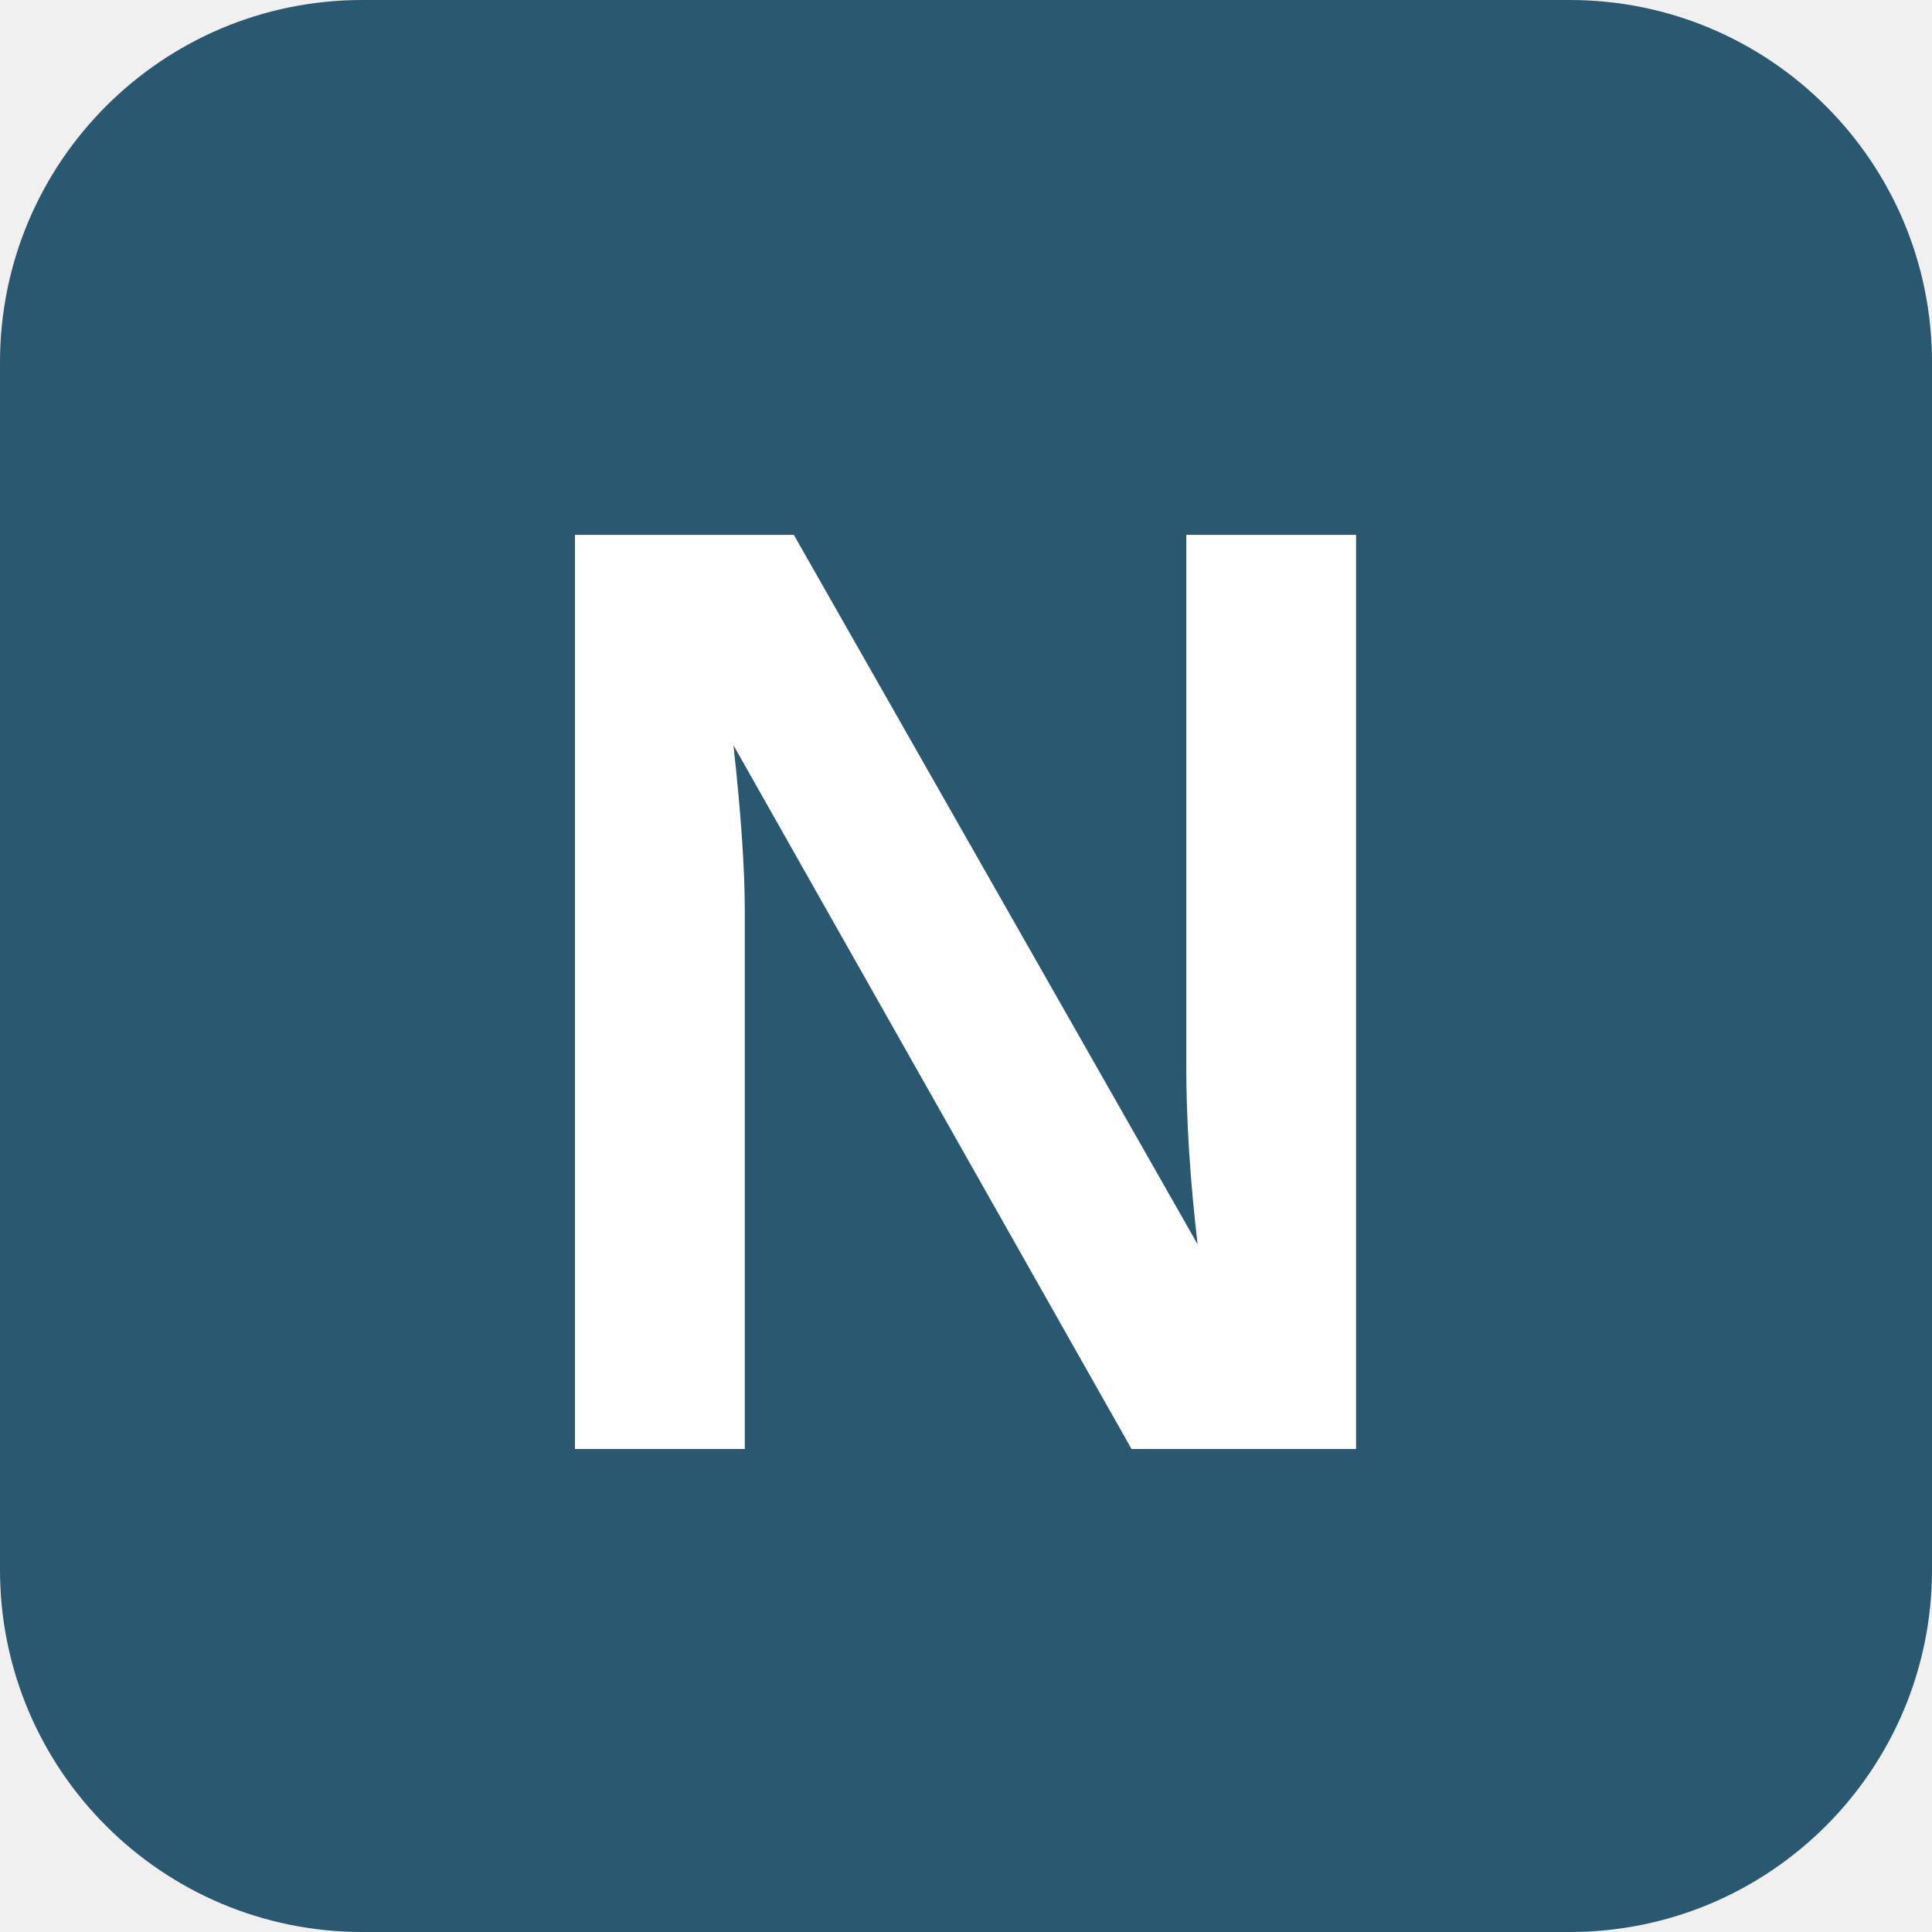
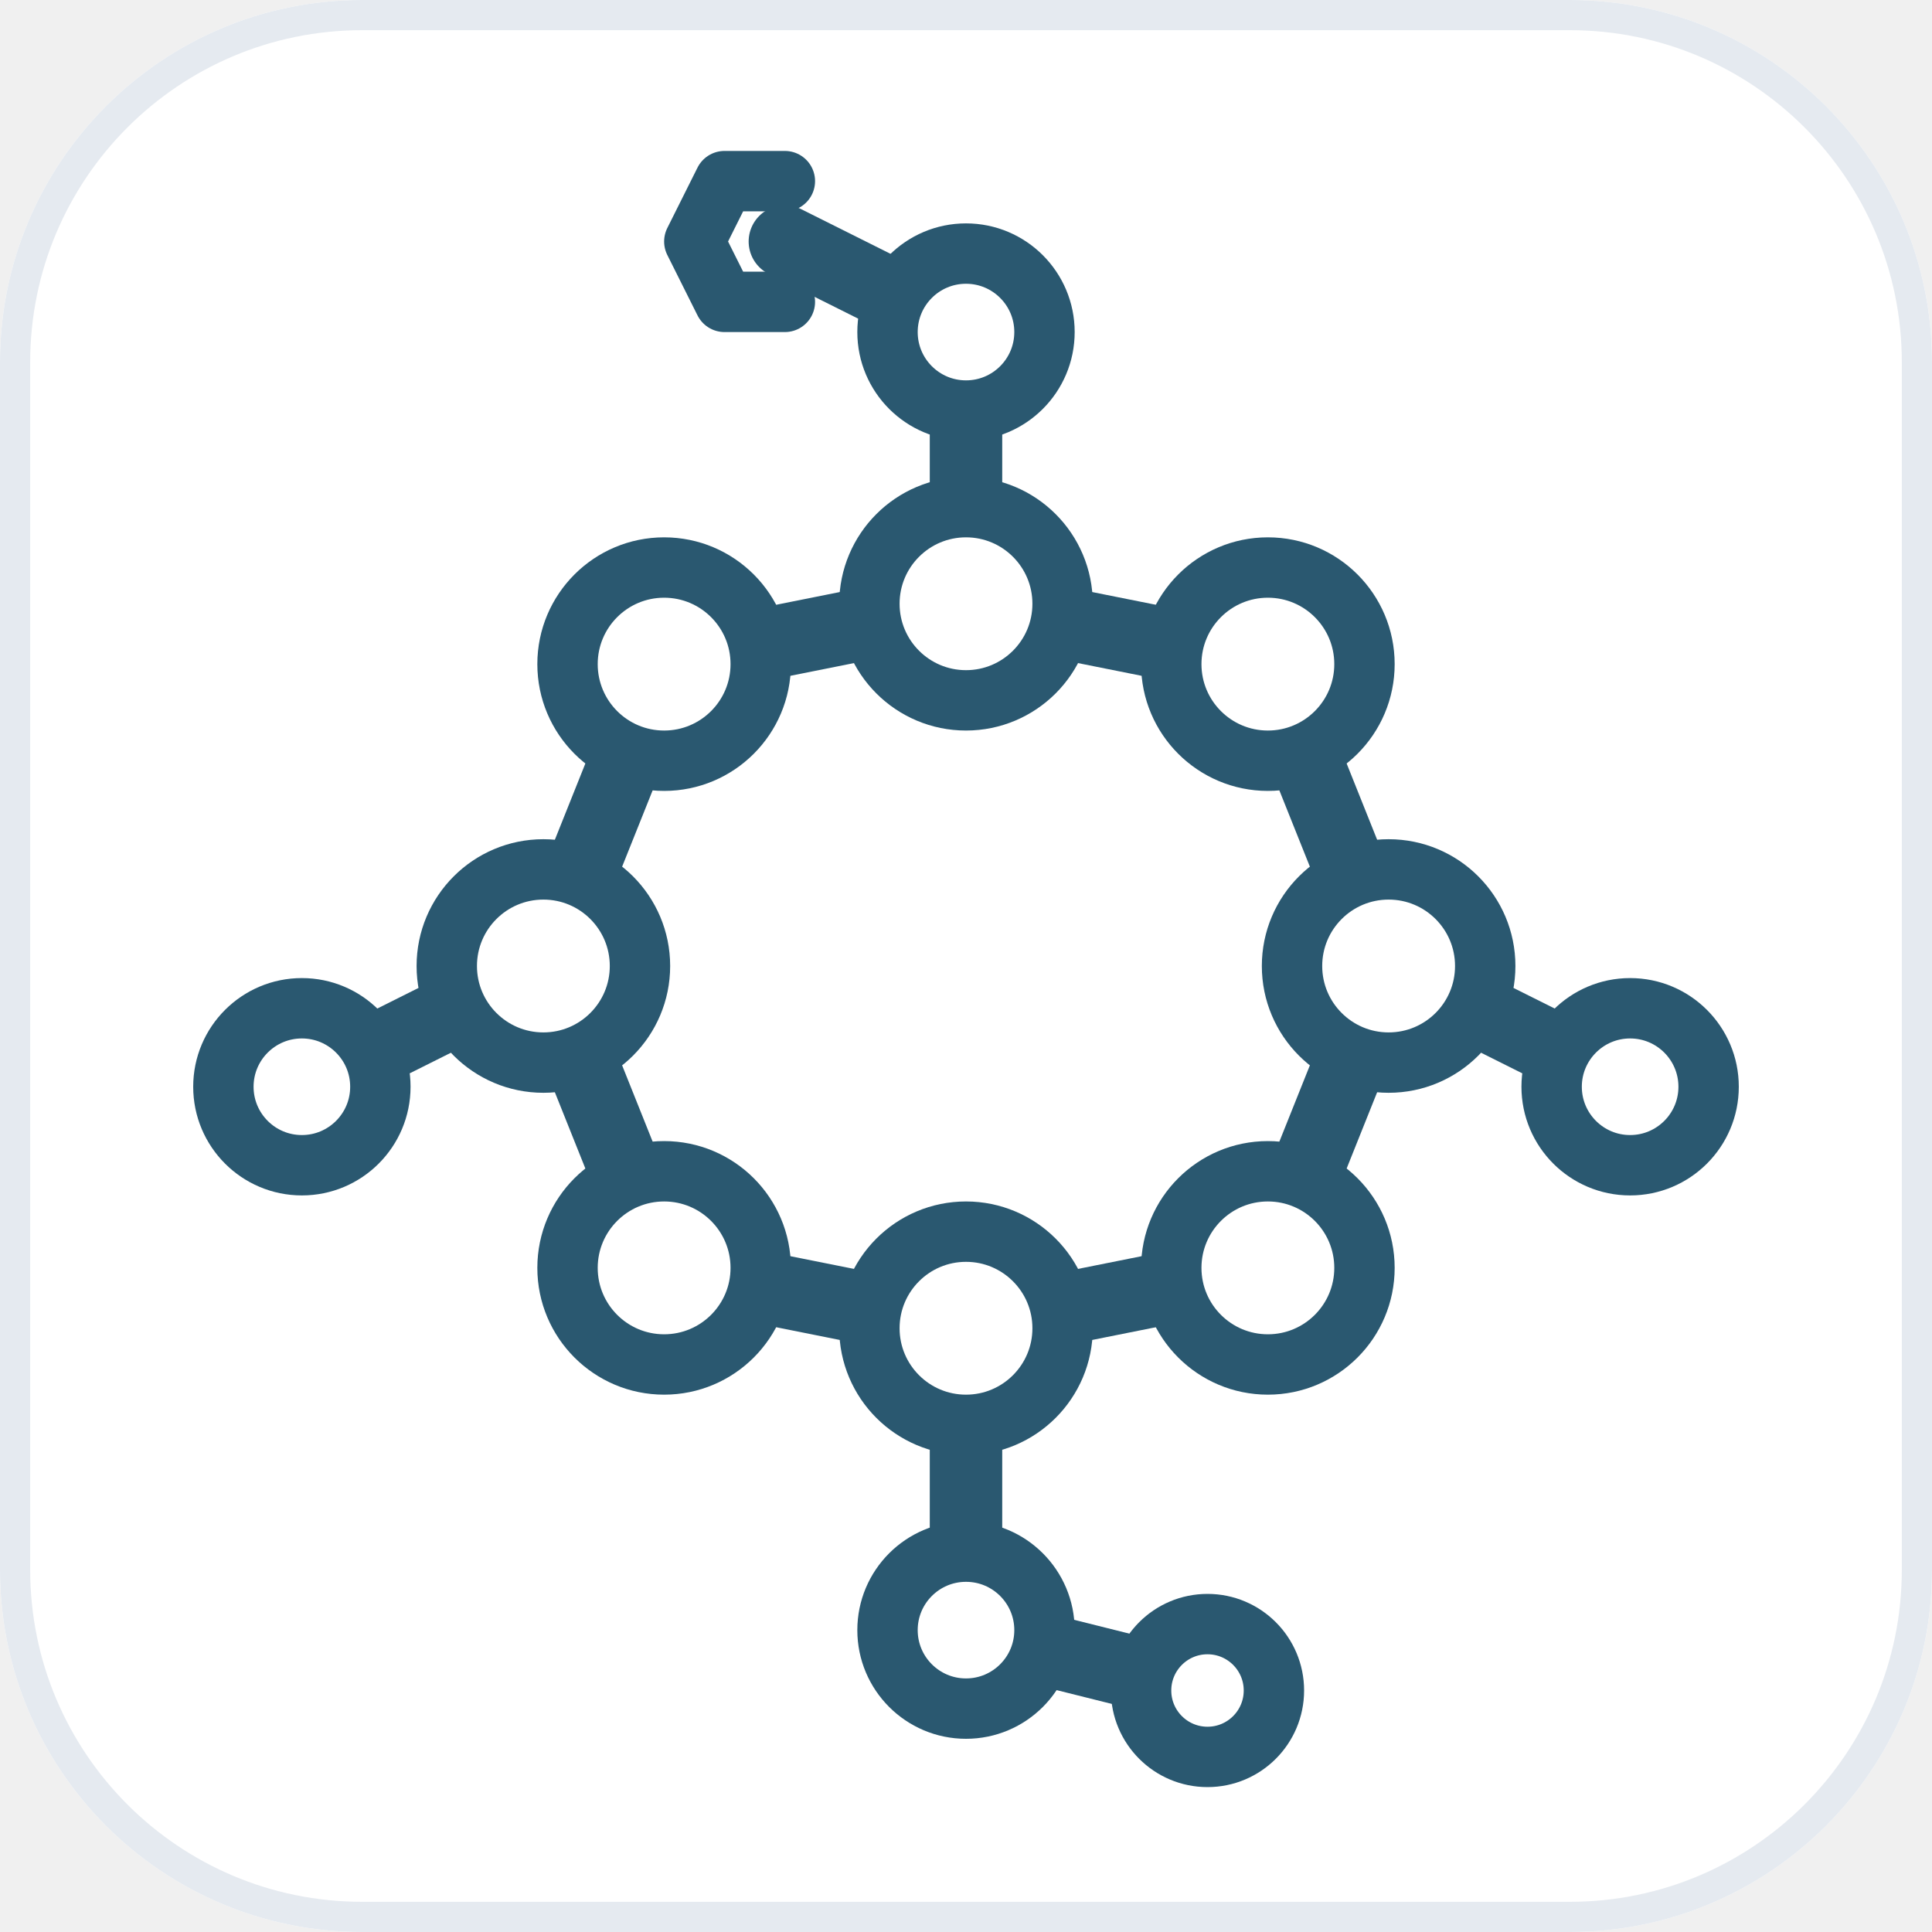
- <svg xmlns="http://www.w3.org/2000/svg" viewBox="0 0 32 32">
-   <rect width="32" height="32" rx="6" fill="#2A5870" />
-   <text x="16" y="24" text-anchor="middle" font-family="Arial,Helvetica,sans-serif" font-weight="700" font-size="22" fill="white">N</text>
+ <svg xmlns="http://www.w3.org/2000/svg" viewBox="0 0 64 64" role="img" aria-label="NORLAB">
+   <rect width="64" height="64" rx="12" fill="#FFFFFF" />
+   <rect x="0.5" y="0.5" width="63" height="63" rx="11.5" fill="none" stroke="#E5EAF0" stroke-width="1" />
+   <g stroke="#2A5870" stroke-width="2.4" fill="none" stroke-linecap="round">
+     <line x1="22" y1="22" x2="32" y2="20" />
+     <line x1="32" y1="20" x2="42" y2="22" />
+     <line x1="42" y1="22" x2="46" y2="32" />
+     <line x1="46" y1="32" x2="42" y2="42" />
+     <line x1="42" y1="42" x2="32" y2="44" />
+     <line x1="32" y1="44" x2="22" y2="42" />
+     <line x1="22" y1="42" x2="18" y2="32" />
+     <line x1="18" y1="32" x2="22" y2="22" />
+     <line x1="32" y1="20" x2="32" y2="11" />
+     <line x1="32" y1="11" x2="26" y2="8" />
+     <line x1="18" y1="32" x2="10" y2="36" />
+     <line x1="46" y1="32" x2="54" y2="36" />
+     <line x1="32" y1="44" x2="32" y2="54" />
+     <line x1="32" y1="54" x2="40" y2="56" />
+   </g>
+   <g stroke="#2A5870" stroke-width="2" fill="#FFFFFF">
+     <circle cx="22" cy="22" r="3.2" />
+     <circle cx="32" cy="20" r="3.2" />
+     <circle cx="42" cy="22" r="3.2" />
+     <circle cx="46" cy="32" r="3.2" />
+     <circle cx="42" cy="42" r="3.2" />
+     <circle cx="32" cy="44" r="3.2" />
+     <circle cx="22" cy="42" r="3.2" />
+     <circle cx="18" cy="32" r="3.2" />
+     <circle cx="32" cy="11" r="2.6" />
+     <circle cx="10" cy="36" r="2.6" />
+     <circle cx="54" cy="36" r="2.6" />
+     <circle cx="32" cy="54" r="2.6" />
+     <circle cx="40" cy="56" r="2.2" />
+   </g>
+   <path d="M 26 6 L 24 6 L 23 8 L 24 10 L 26 10" stroke="#2A5870" stroke-width="2" fill="none" stroke-linecap="round" stroke-linejoin="round" />
</svg>
